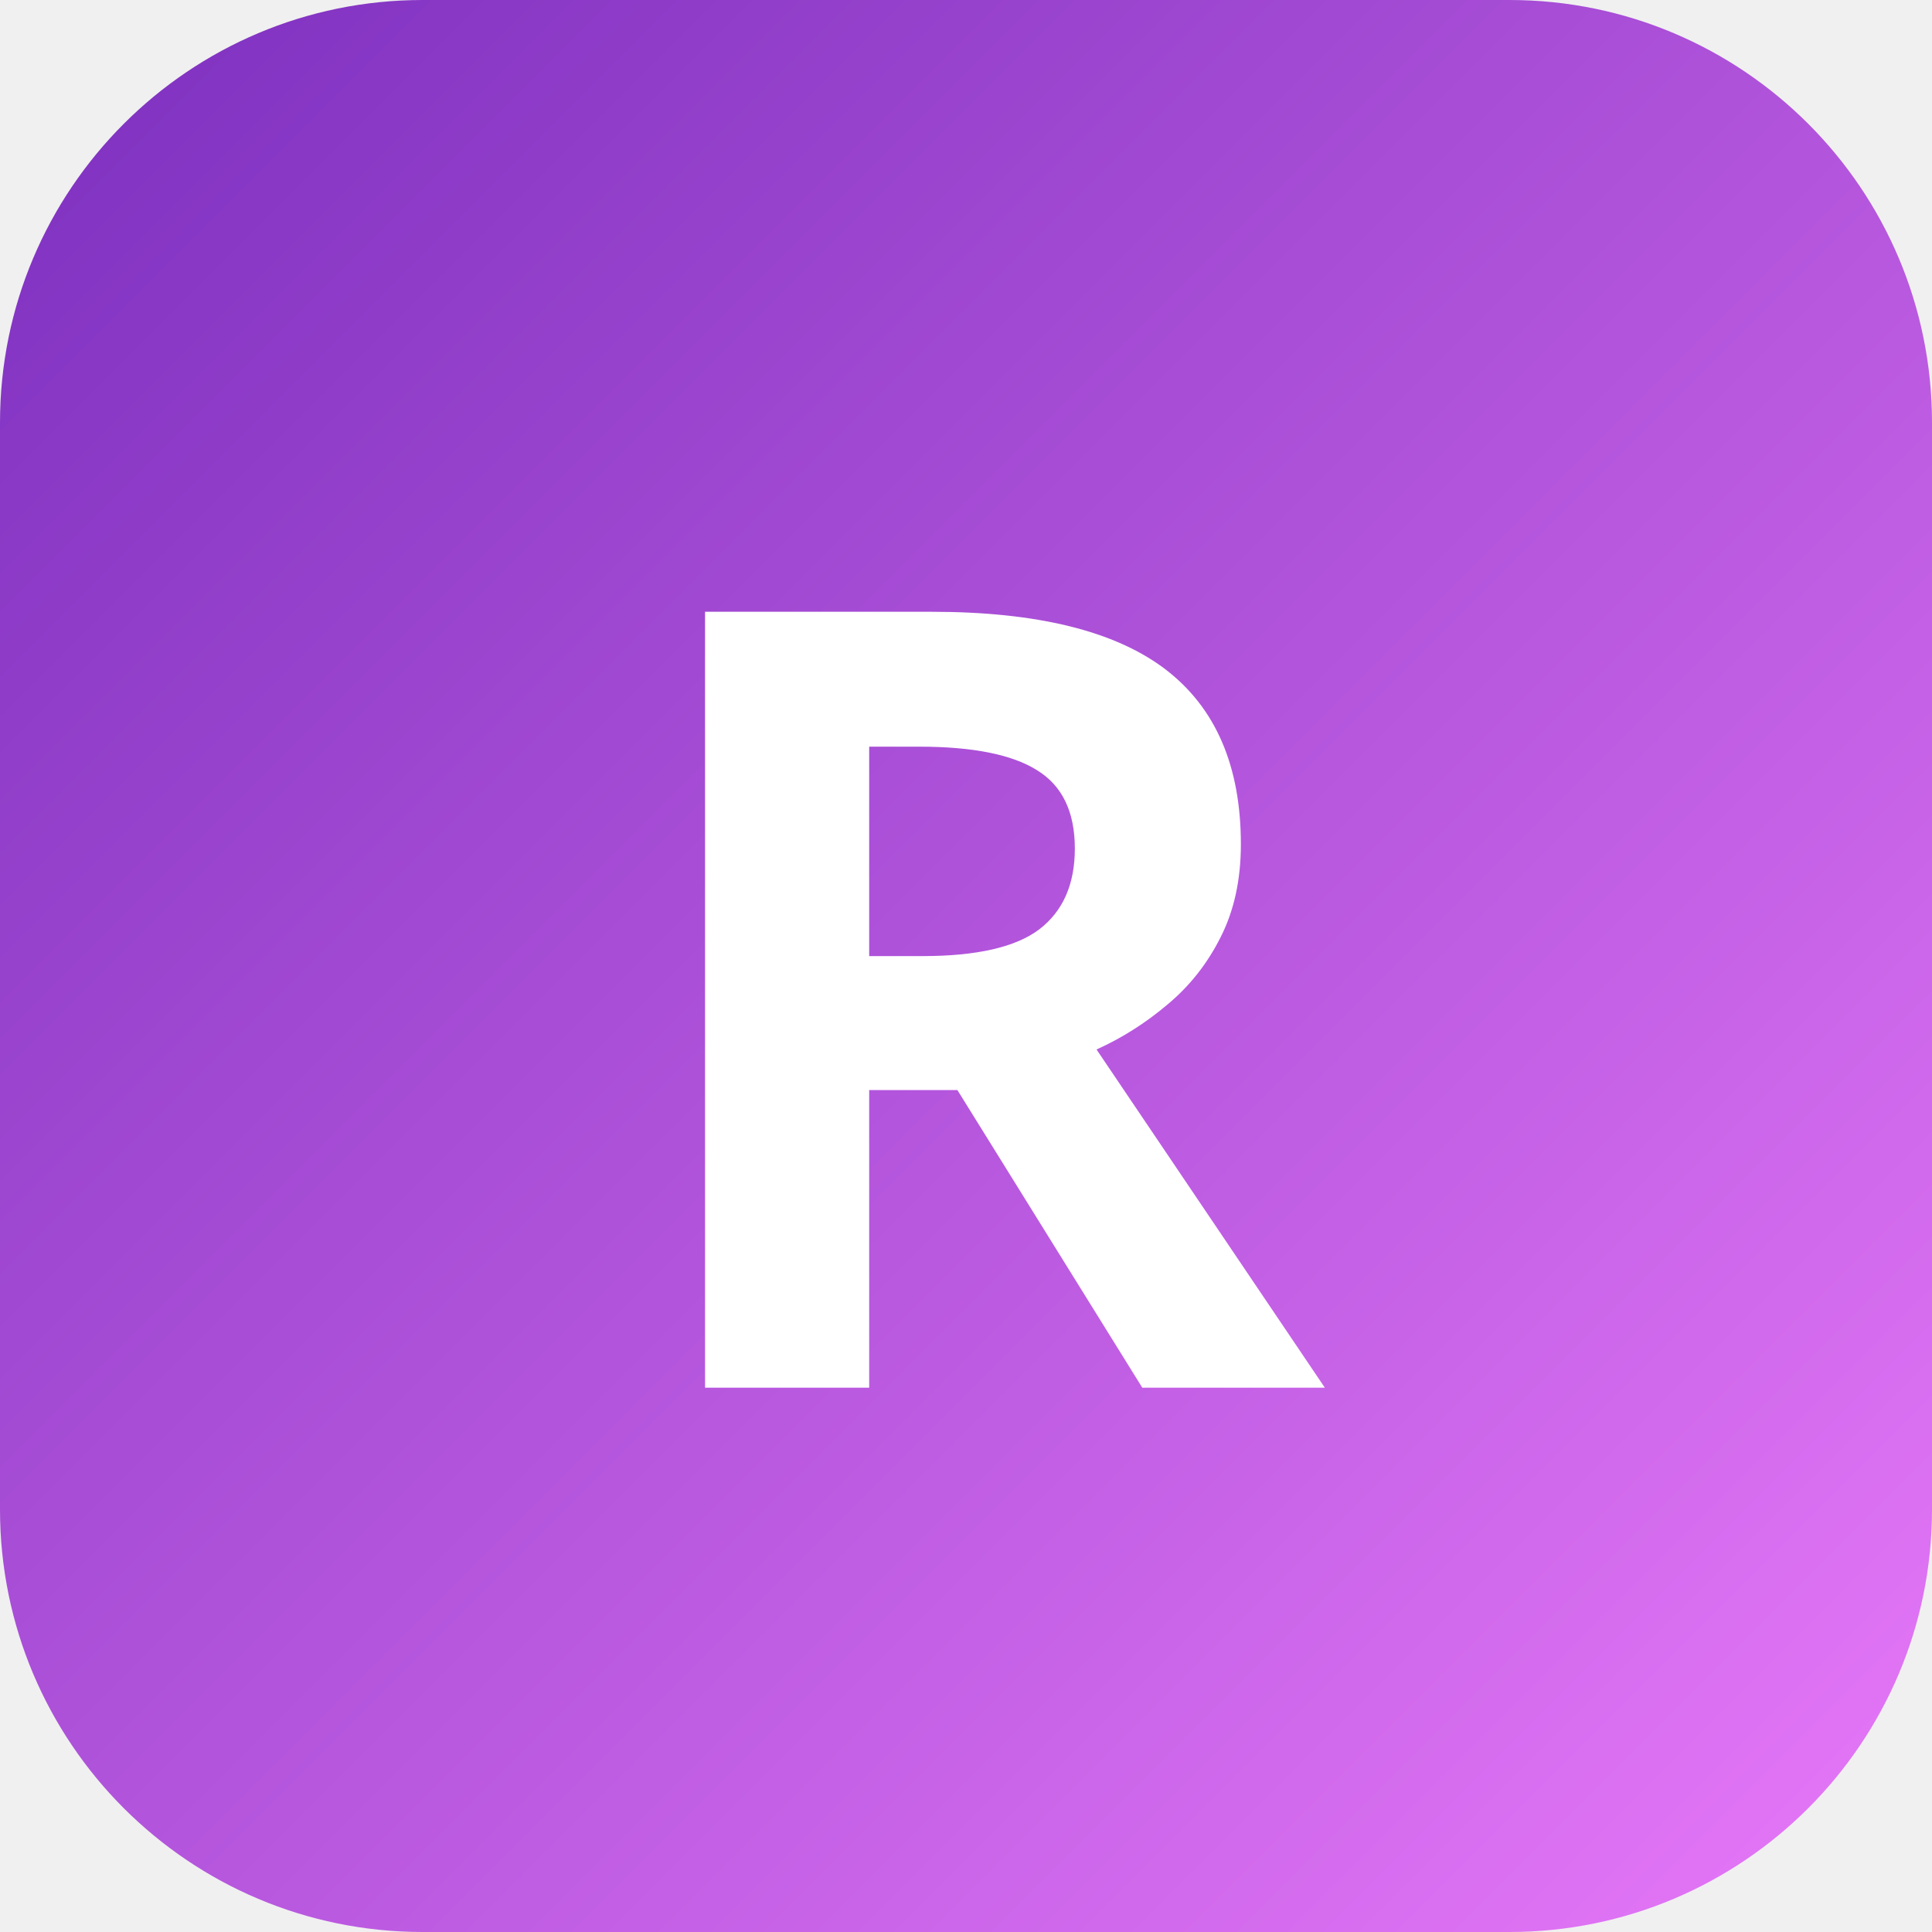
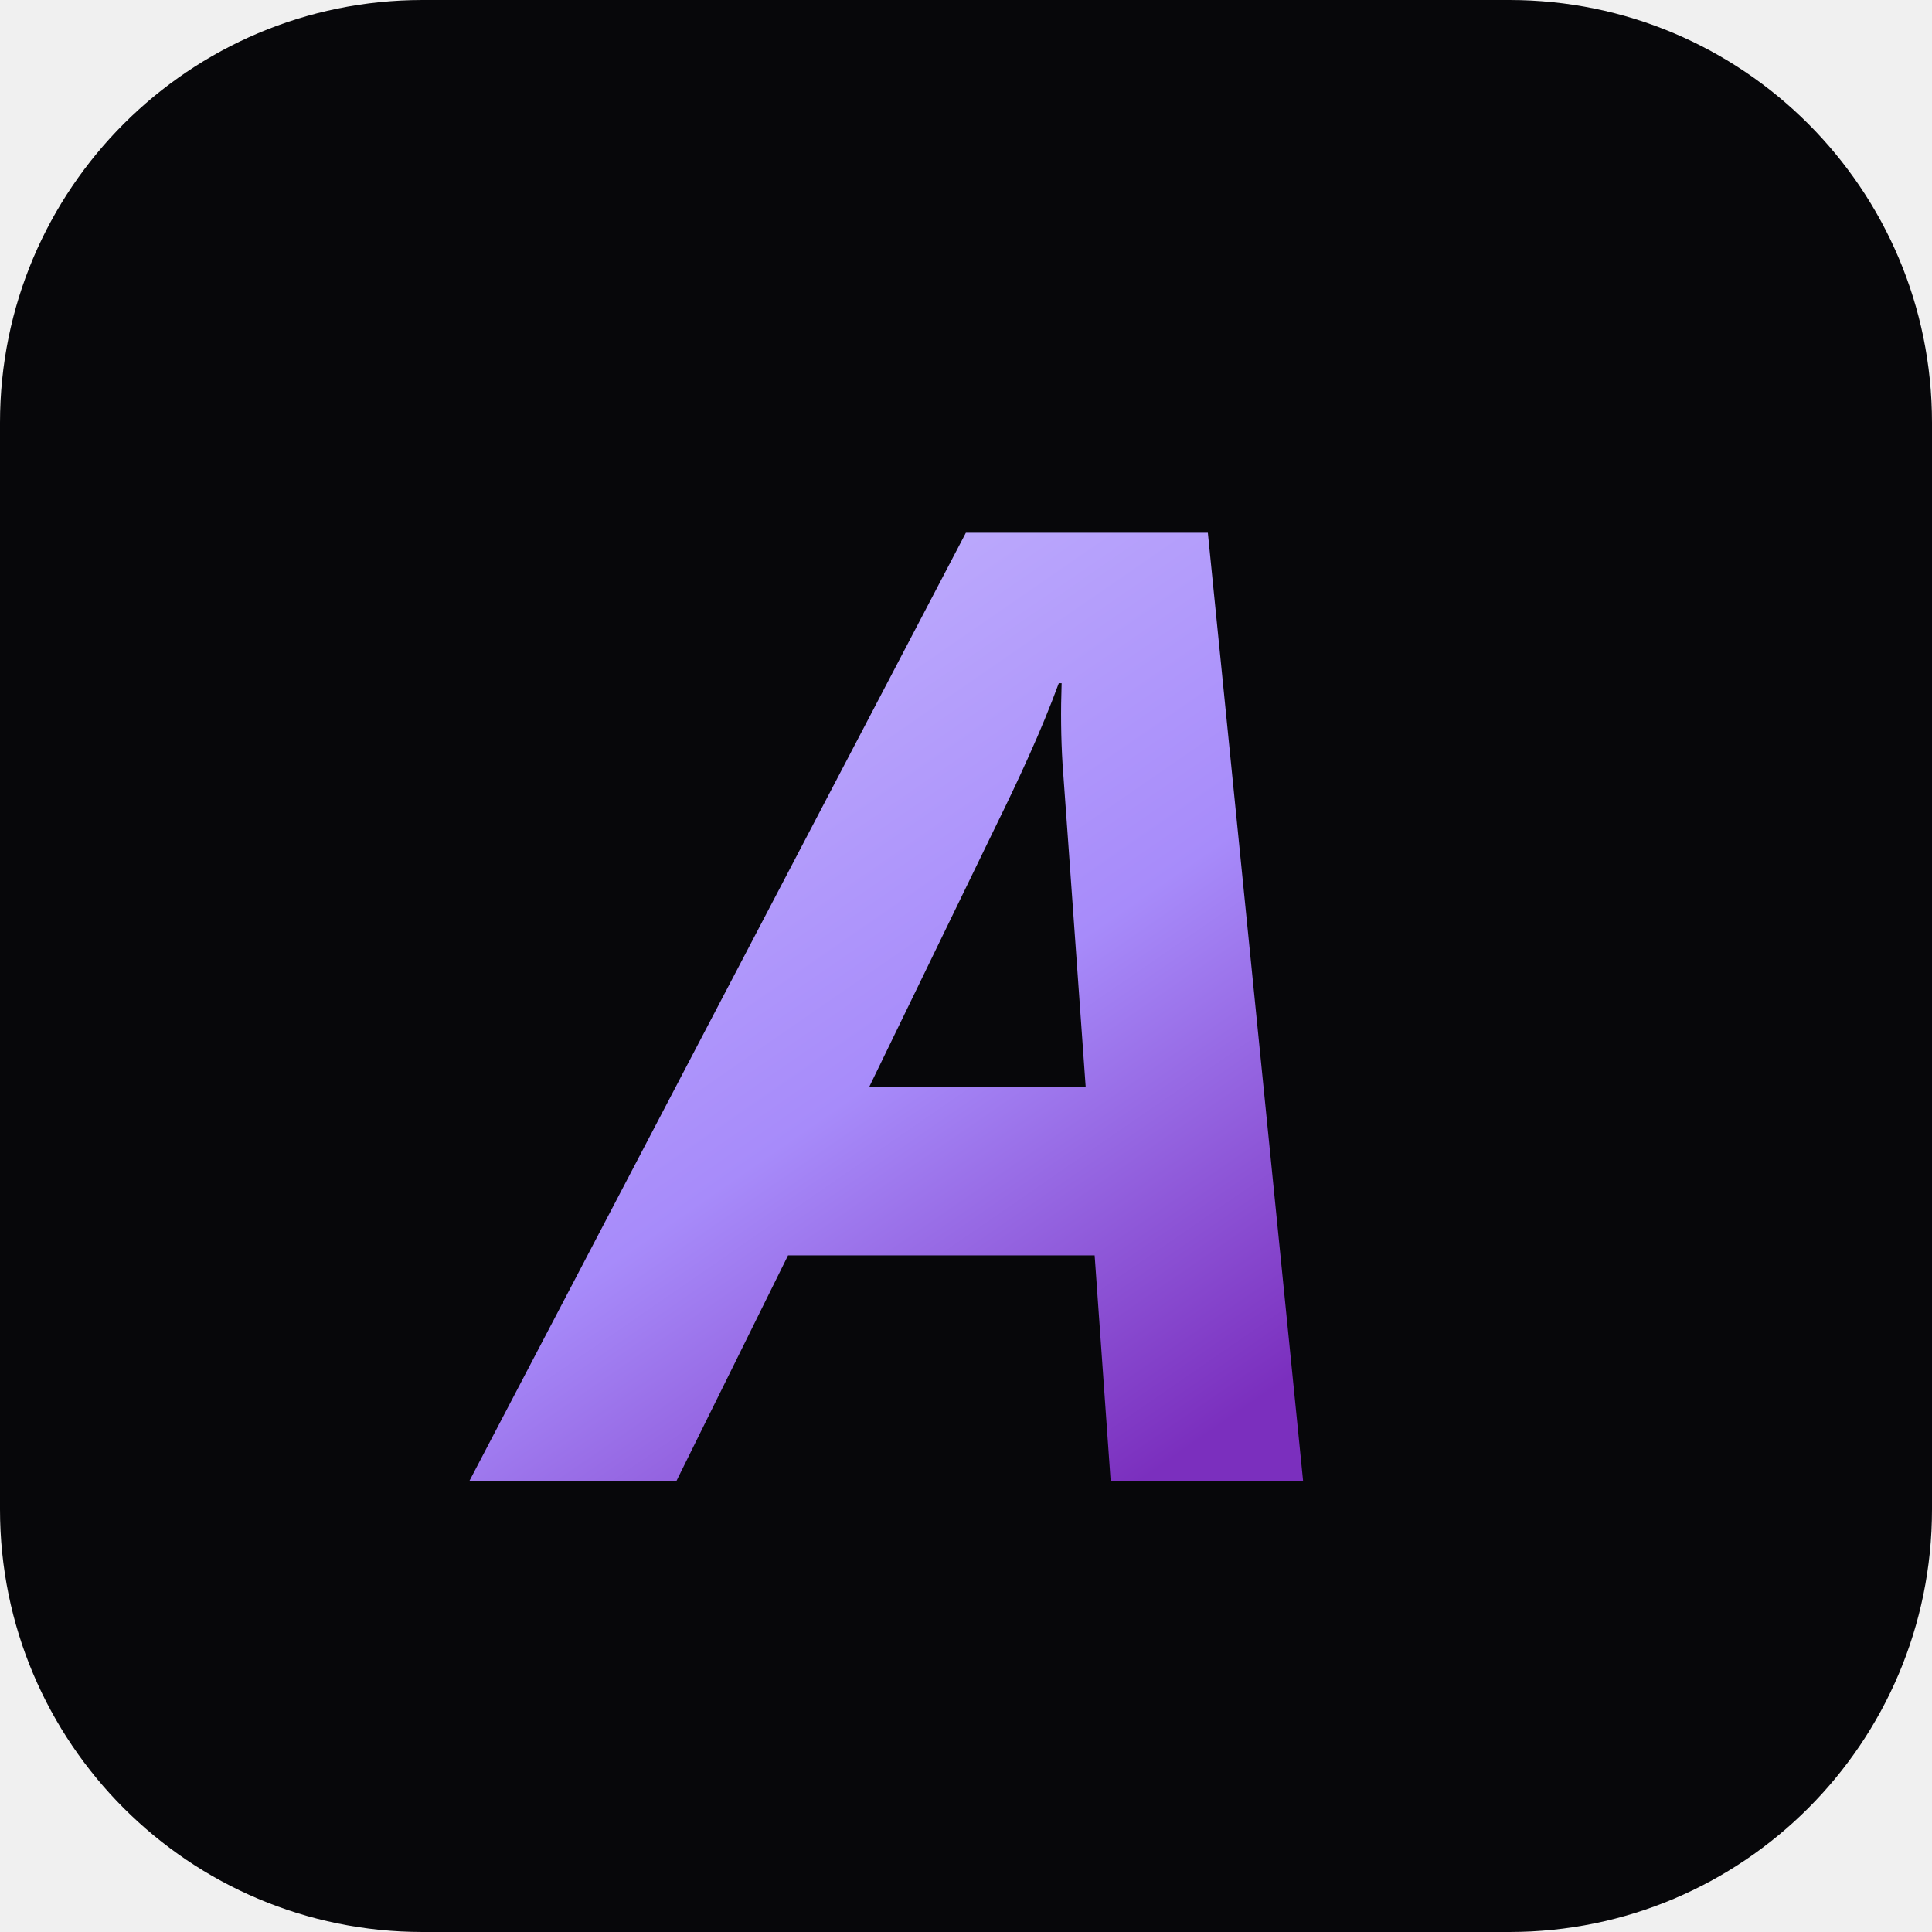
<svg xmlns="http://www.w3.org/2000/svg" viewBox="0 0 64 64">
  <defs>
-     <linearGradient id="g" x1="0%" y1="0%" x2="100%" y2="100%">
-       <stop offset="0%" stop-color="#7B2FBE" />
-       <stop offset="100%" stop-color="#E879F9" />
+     <linearGradient id="g" x1="20%" y1="0%" x2="80%" y2="100%">
+       <stop offset="0%" stop-color="#C4B5FD" />
+       <stop offset="55%" stop-color="#A78BFA" />
+       <stop offset="100%" stop-color="#7B2FBE" />
    </linearGradient>
  </defs>
-   <rect width="64" height="64" rx="14" fill="url(#g)" />
-   <text x="50%" y="50%" text-anchor="middle" dominant-baseline="central" font-family="'Space Grotesk', system-ui, sans-serif" font-weight="700" font-size="36" fill="#ffffff">R</text>
+   <rect width="64" height="64" rx="14" fill="#07070A" />
+   <text x="50%" y="50%" text-anchor="middle" dominant-baseline="central" font-family="'Space Grotesk', system-ui, sans-serif" font-weight="800" font-size="44" font-style="italic" fill="url(#g)">A</text>
</svg>
